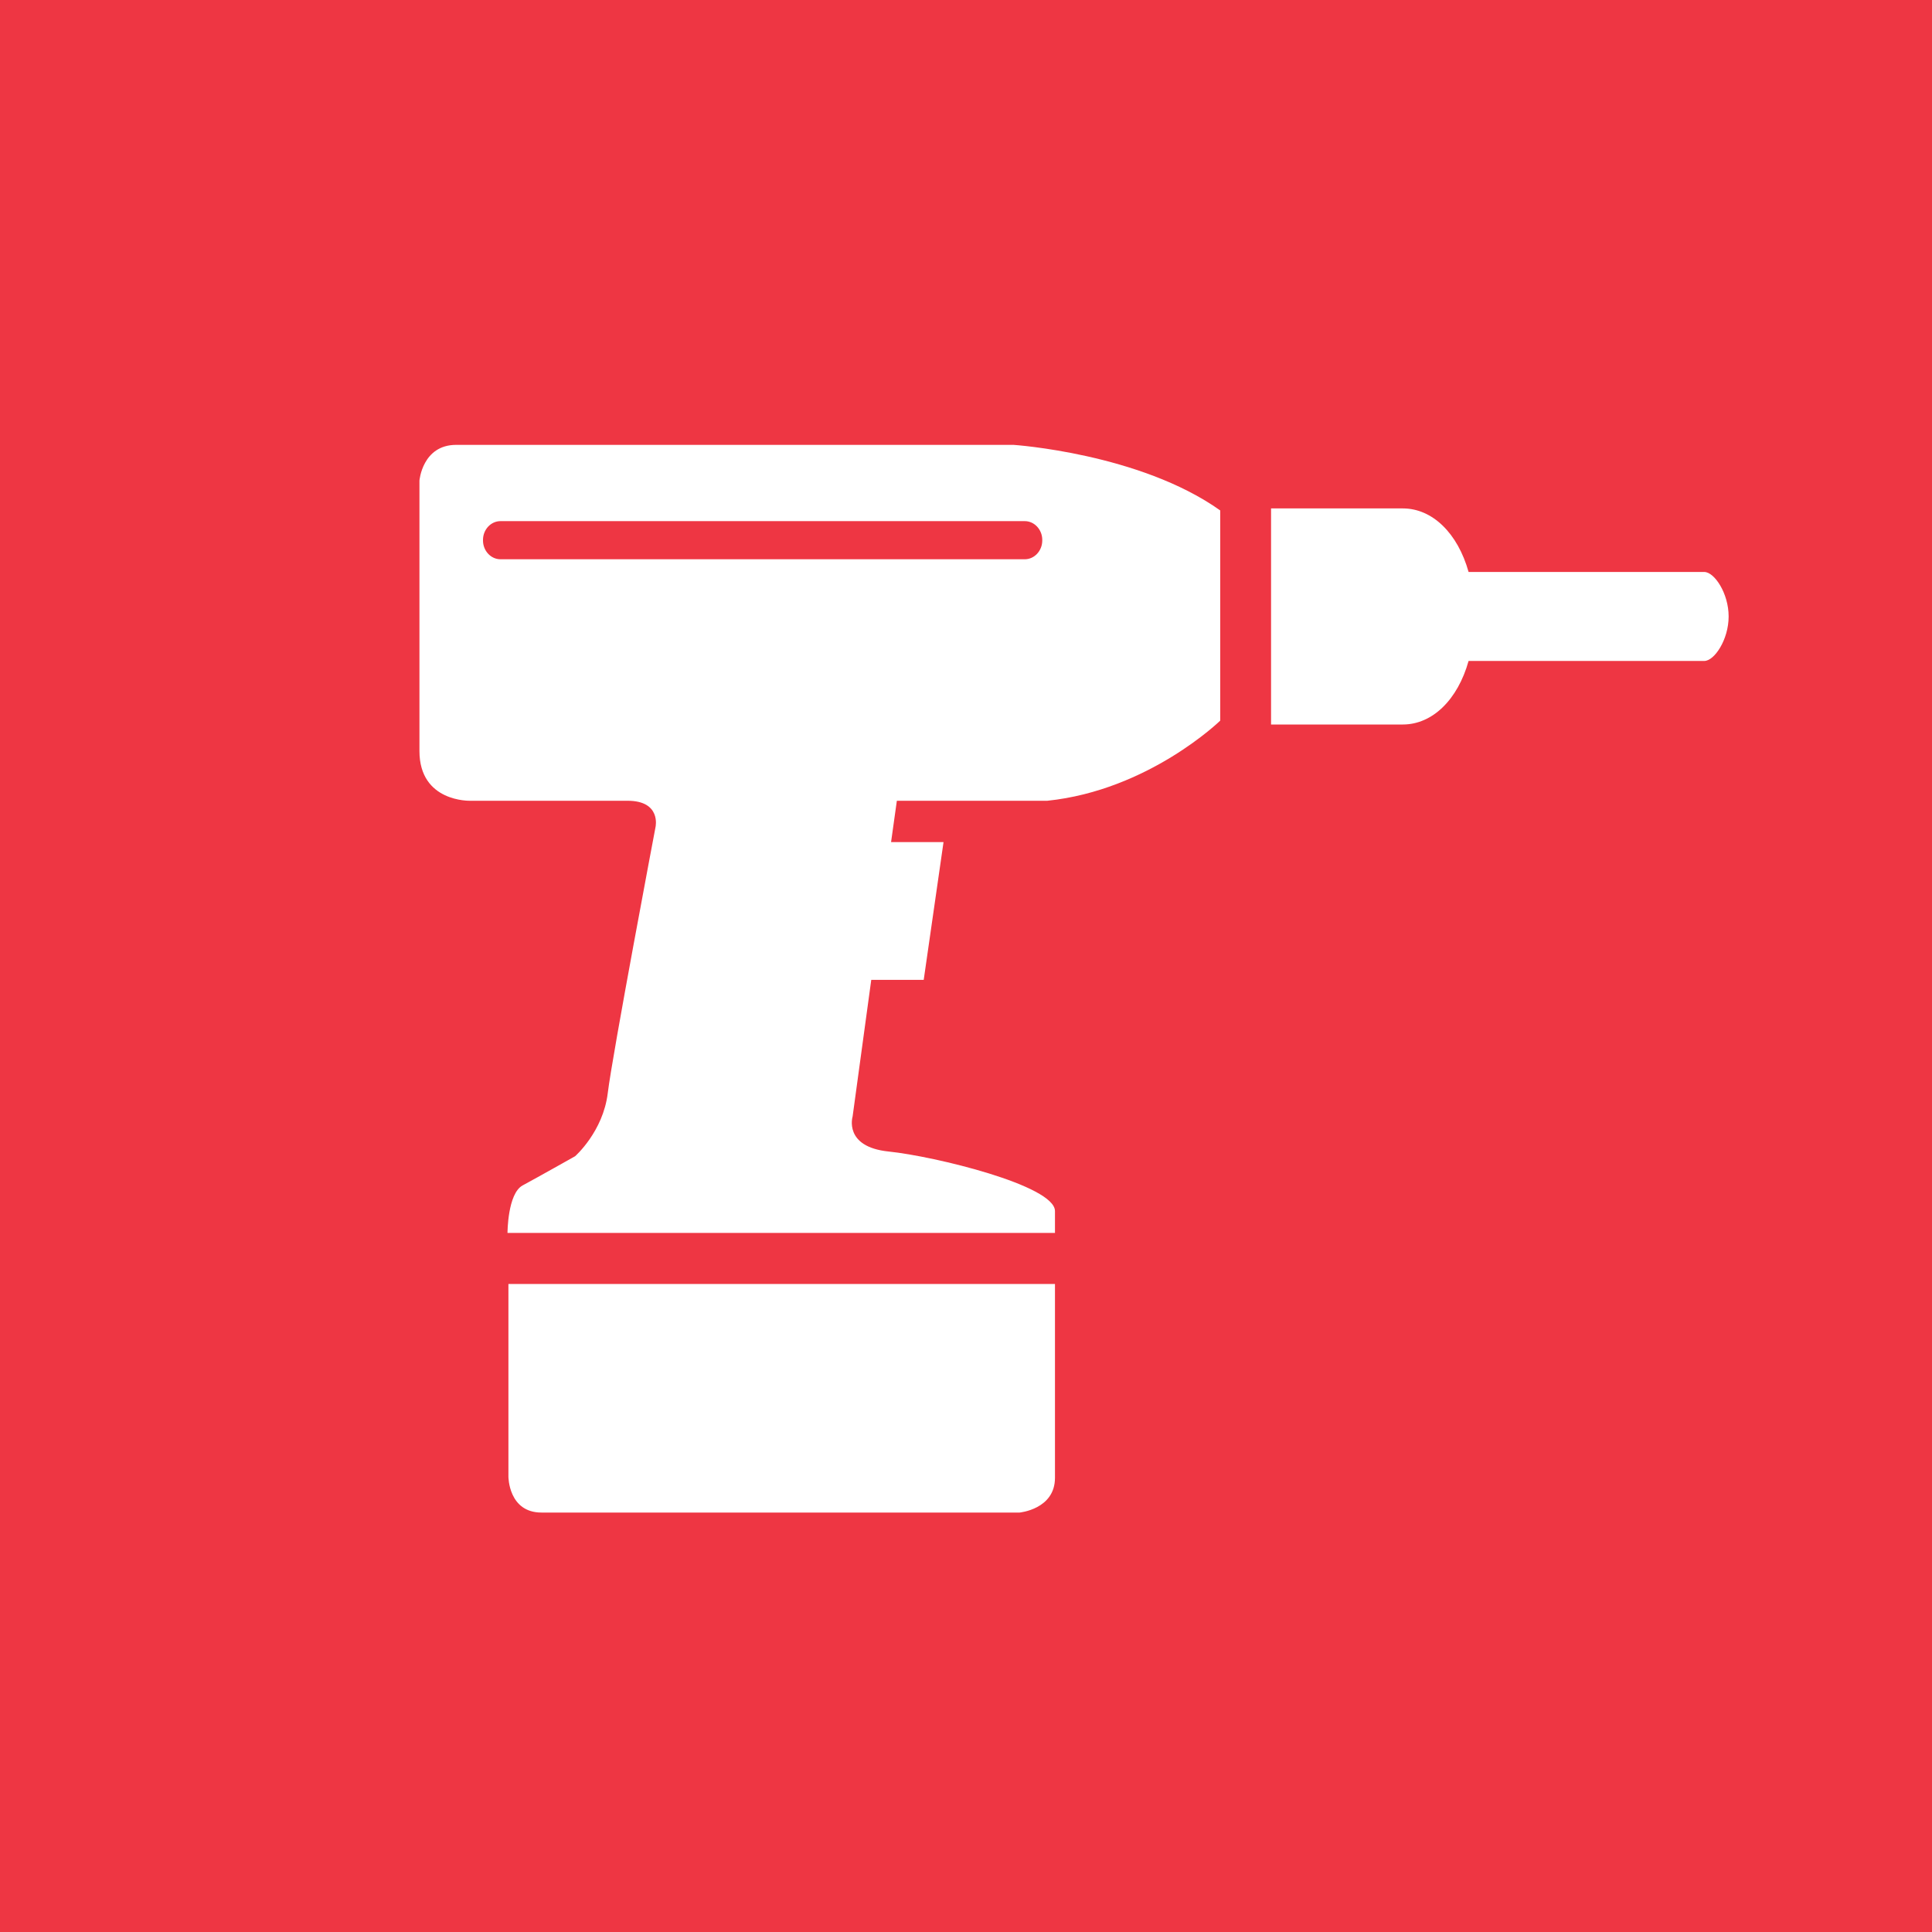
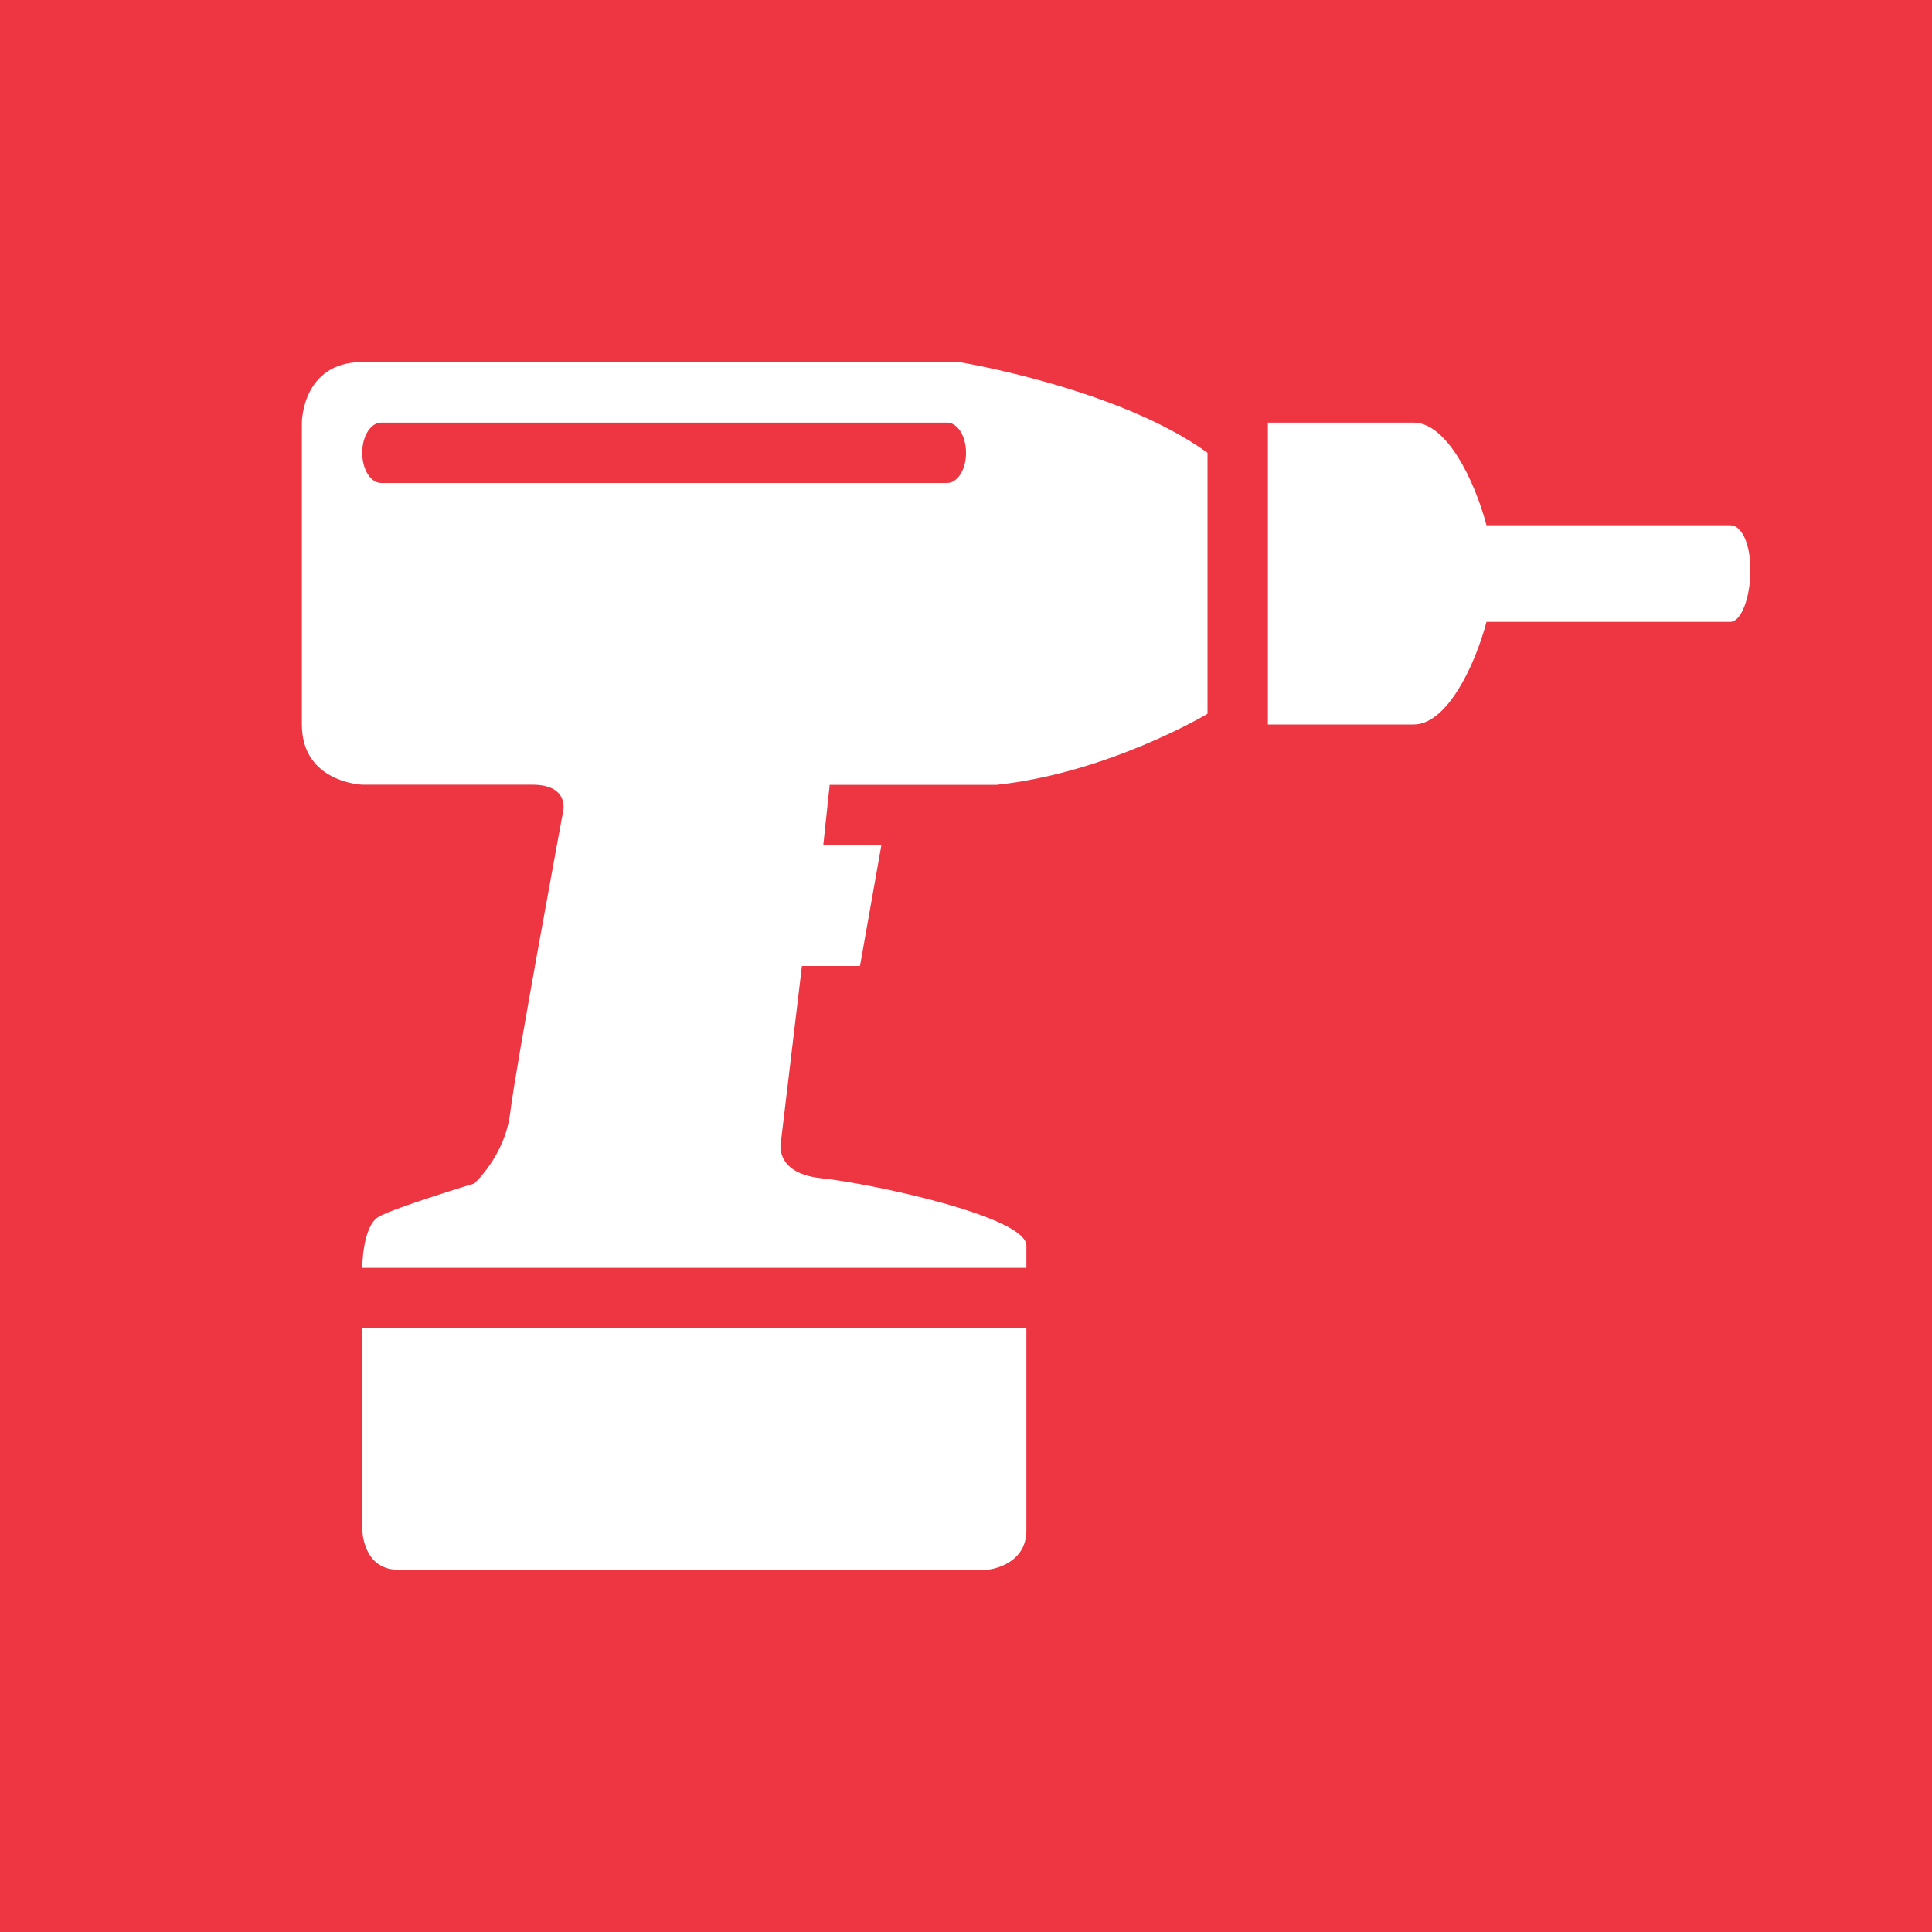
- <svg xmlns="http://www.w3.org/2000/svg" width="152" height="152" viewBox="0 0 152 152" fill="none">
-   <rect width="152" height="152" fill="#EE3643" />
-   <path fill-rule="evenodd" clip-rule="evenodd" d="M35.891 35C33.23 35 33 37.81 33 37.81V59.085C33 63.128 36.991 63 36.991 63H49.374C52.035 63 51.576 65.055 51.576 65.055C51.576 65.055 48.181 82.971 47.815 86.002C47.448 89.035 45.247 90.965 45.247 90.965C45.247 90.965 42.312 92.619 41.12 93.262C39.928 93.905 39.928 97 39.928 97H83V95.282C83 93.262 73.498 90.965 69.922 90.597C66.344 90.231 67.079 87.84 67.079 87.84L68.546 77.092H72.673L74.232 66.251H70.105L70.56 63H82.396C90.377 62.172 96 56.697 96 56.697V40.158C89.671 35.657 79.735 35 79.735 35H35.891ZM115.541 45H134.085C134.876 45 136 46.671 136 48.5C136 50.33 134.876 52 134.085 52H115.541C114.688 55.05 112.693 57 110.369 57H100V40H110.369C112.694 40 114.688 41.951 115.541 45ZM42.6 119C40 119 40 116.176 40 116.176V101.019H83V116.268C83 118.747 80.214 119 80.214 119H42.6ZM82 42.523V42.477C82 41.665 81.381 41 80.624 41H39.376C38.619 41 38 41.665 38 42.477V42.523C38 43.335 38.619 44 39.376 44H80.624C81.381 44 82 43.335 82 42.523Z" fill="white" />
+ <svg xmlns="http://www.w3.org/2000/svg" width="32" height="32" viewBox="0 0 32 32" fill="none">
+   <rect width="32" height="32" fill="#EE3643" />
+   <path fill-rule="evenodd" clip-rule="evenodd" d="M6 5.996C5 6 5 7 5 7V12C5 12.963 6 12.997 6 12.997H8.815C9.435 12.997 9.328 13.434 9.328 13.434C9.328 13.434 8.537 17.7 8.452 18.421C8.367 19.144 7.854 19.603 7.854 19.603C7.854 19.603 6.555 19.997 6.278 20.15C6 20.303 6 21 6 21H17V20.631C17 20.15 14.436 19.603 13.603 19.515C12.77 19.428 12.941 18.859 12.941 18.859L13.282 16H14.244L14.598 14H13.636L13.742 13H16.5C18.36 12.803 20 11.823 20 11.823L20 7.5C18.525 6.428 15.88 5.996 15.88 5.996H6ZM24.621 8.7H28.658C28.843 8.7 28.992 8.992 28.992 9.442C28.992 9.892 28.843 10.3 28.658 10.3H24.621C24.422 11.05 23.957 12 23.416 12H21V7H23.416C23.958 7 24.422 7.95 24.621 8.7ZM6.598 26C6 26 6 25.328 6 25.328V22H17V25.349C17 25.94 16.359 26 16.359 26L6.598 26ZM16 7.508V7.492C16 7.222 15.859 7 15.687 7H6.313C6.141 7 6 7.222 6 7.492V7.508C6 7.778 6.141 8 6.313 8H15.687C15.859 8 16 7.778 16 7.508Z" fill="white" />
</svg>
